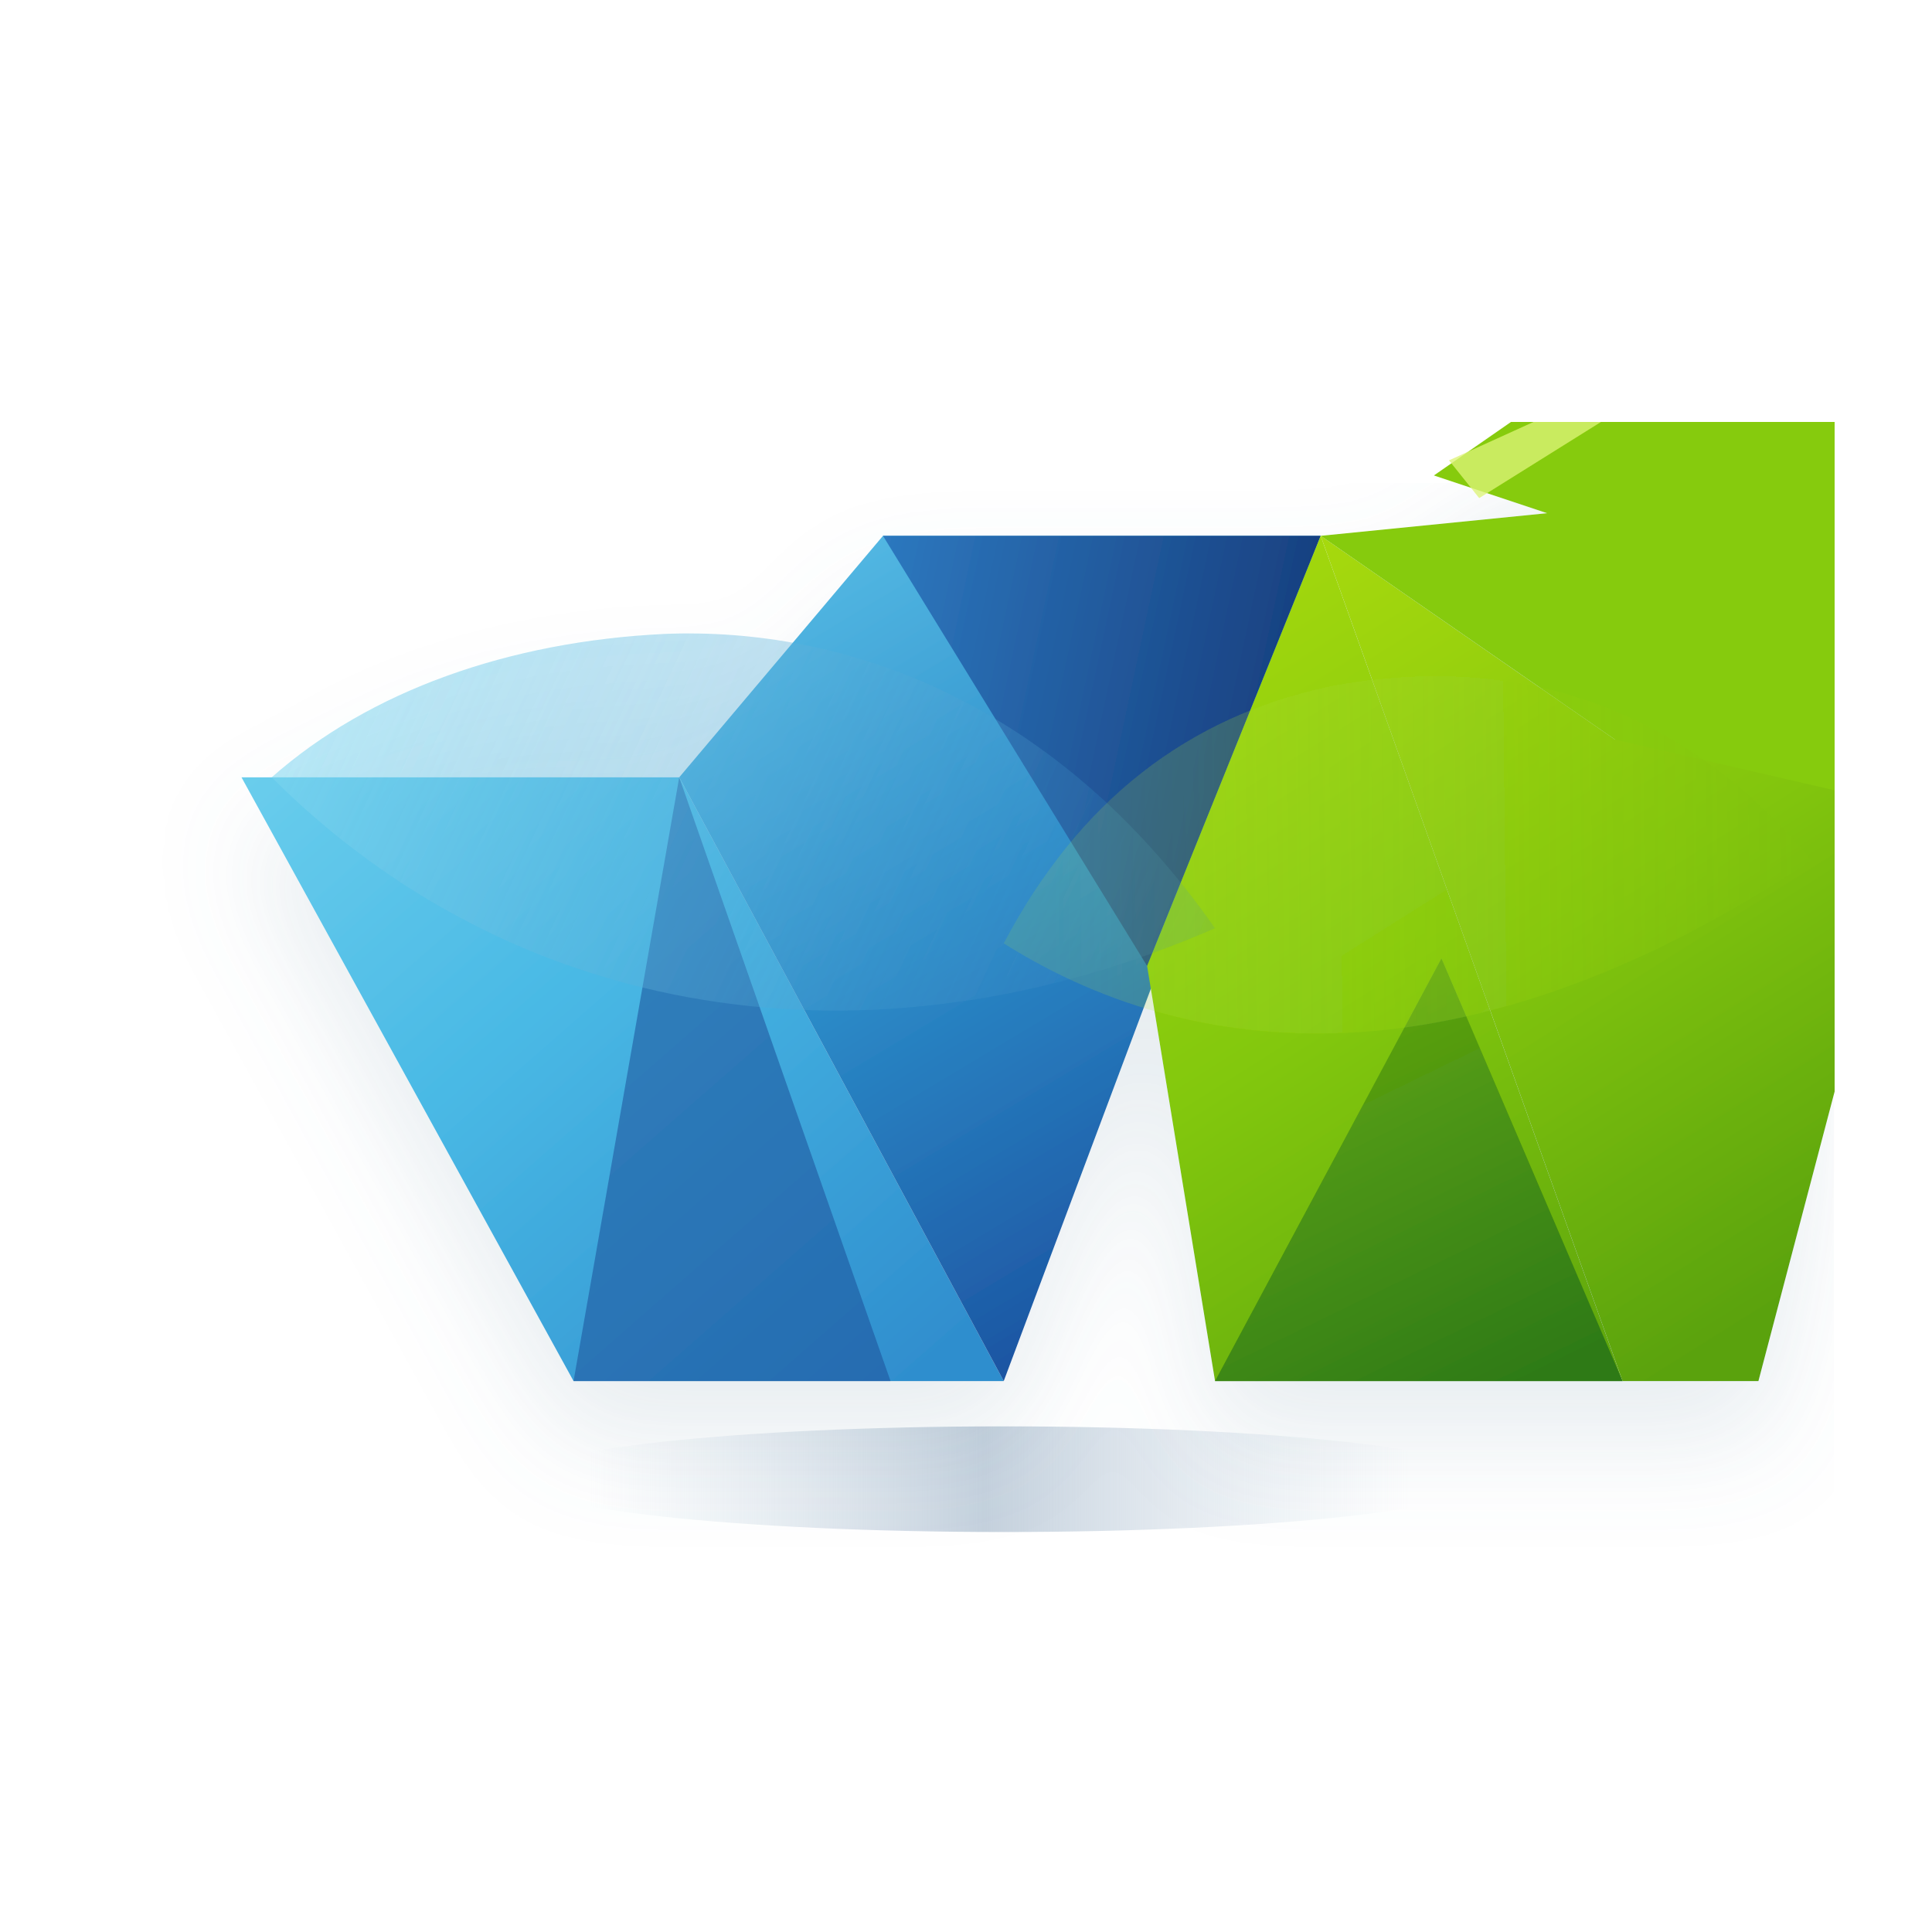
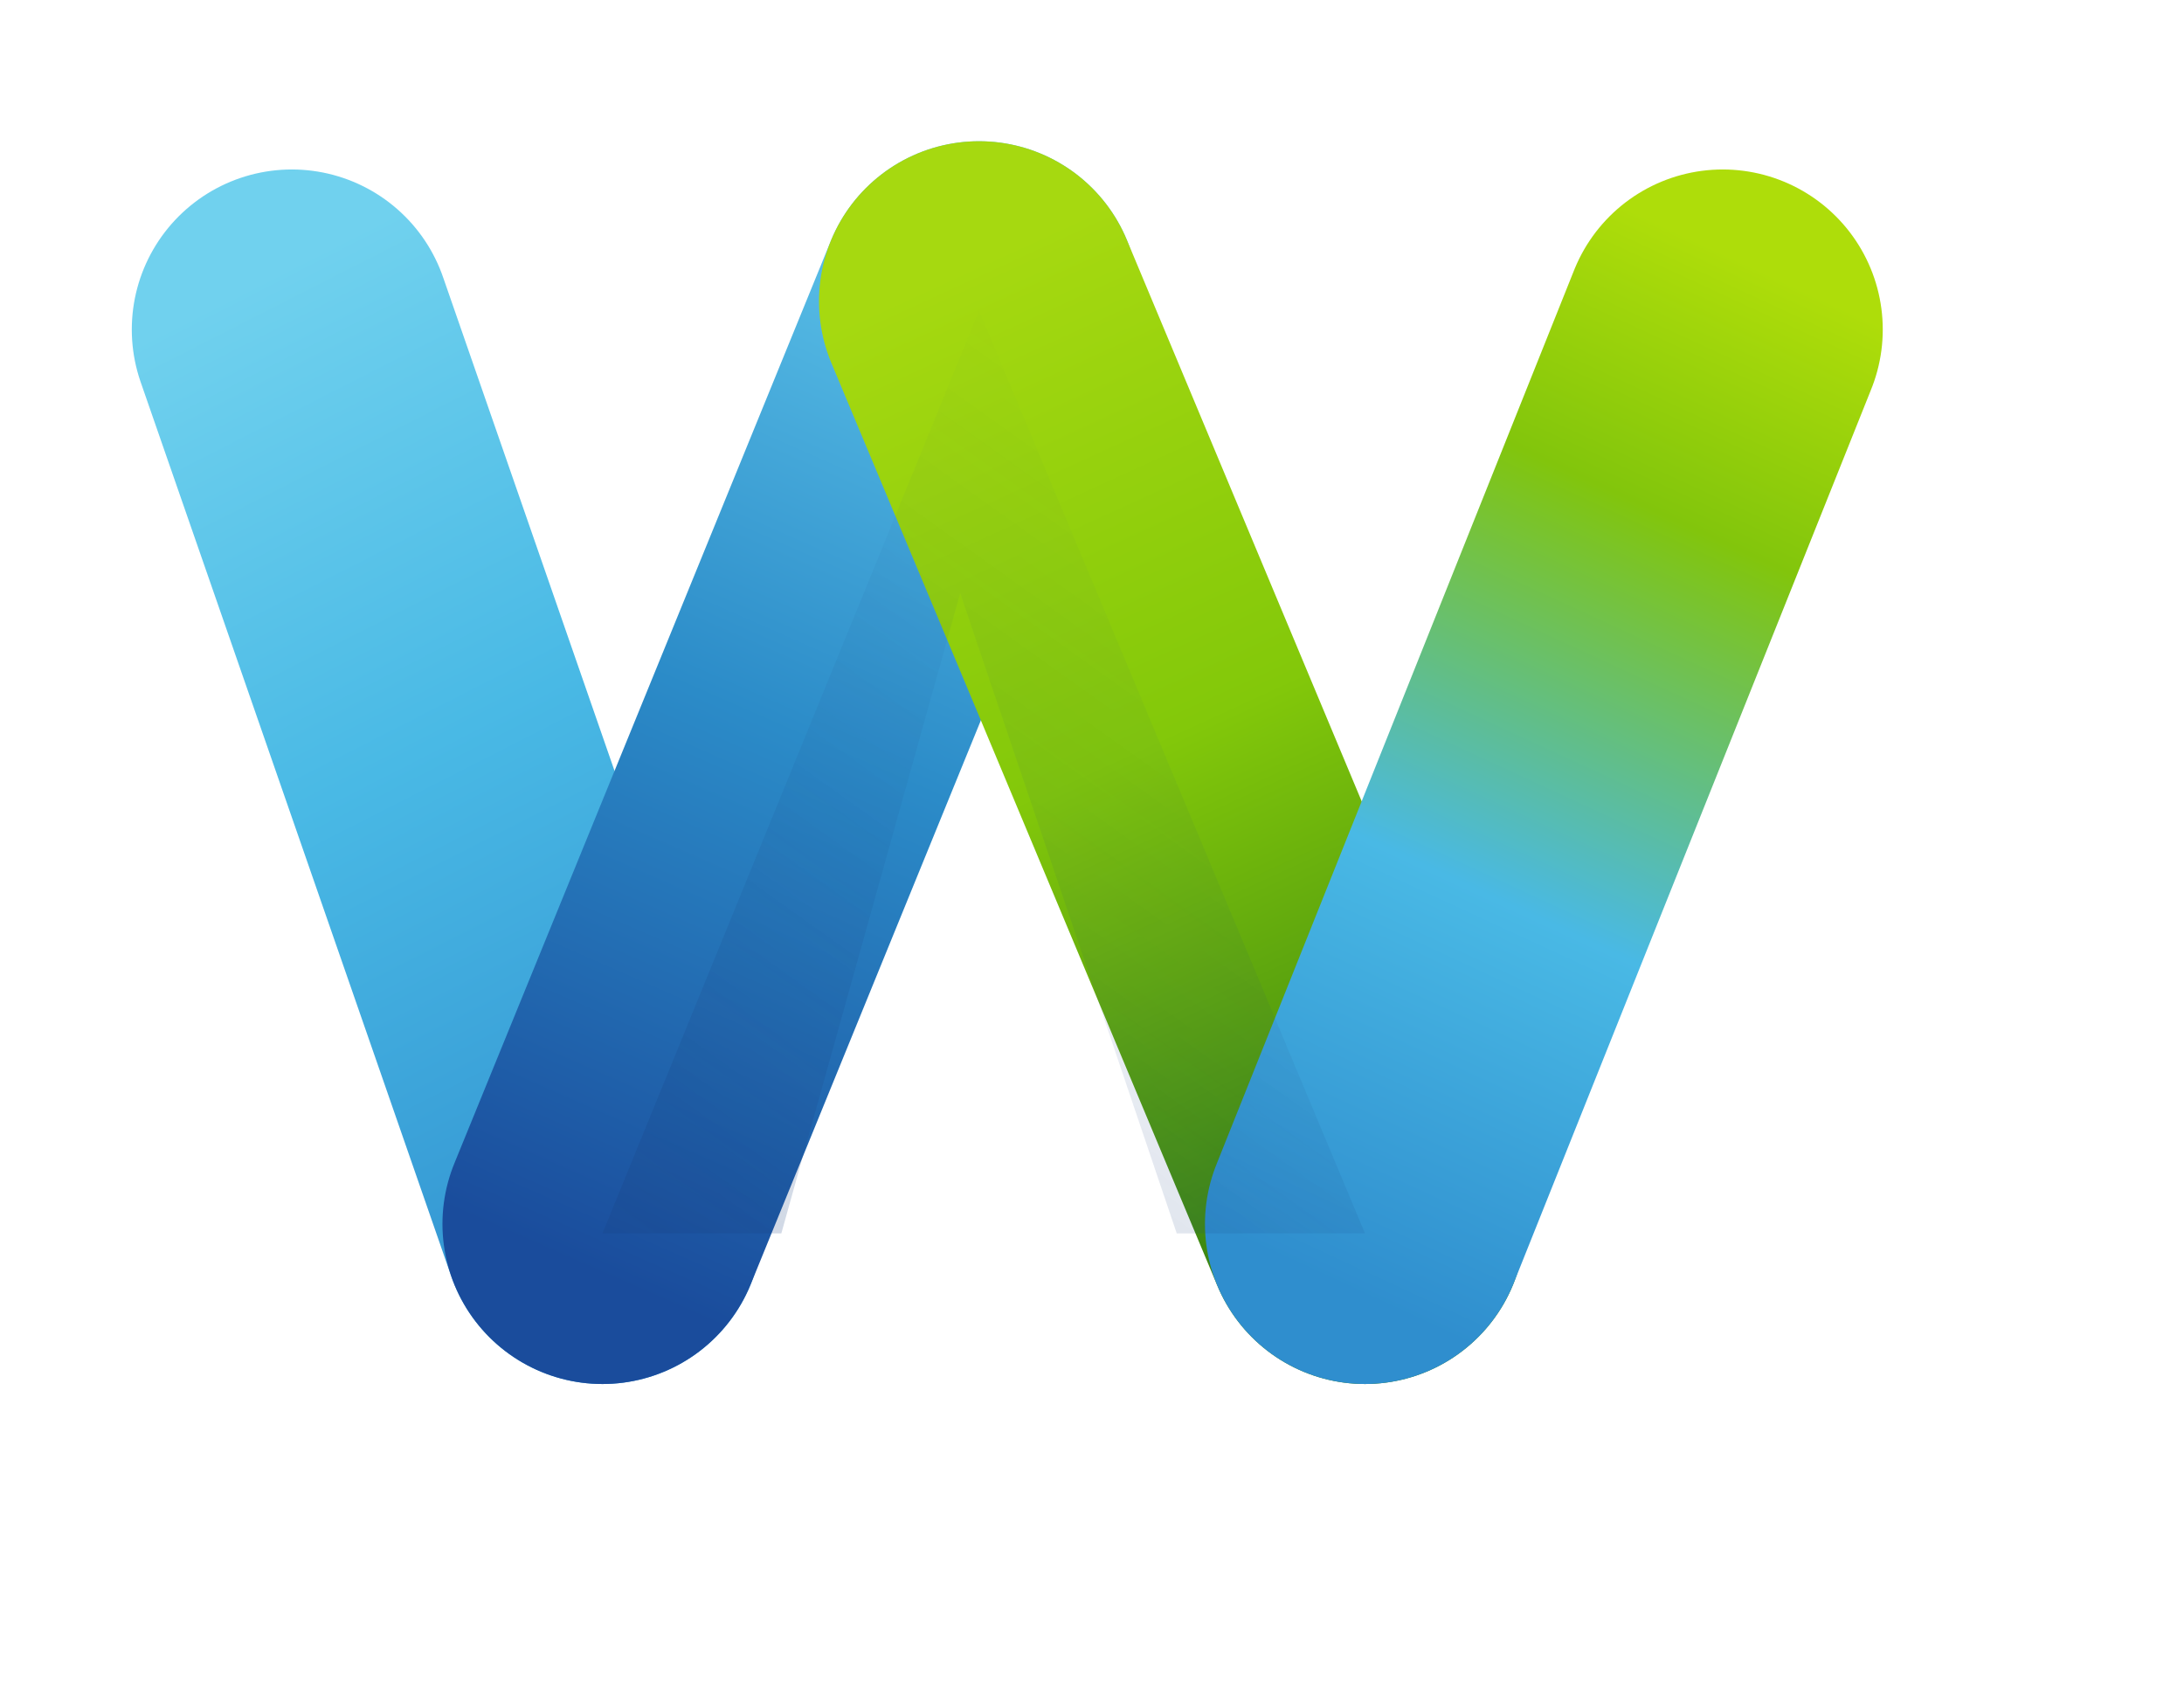
- <svg xmlns="http://www.w3.org/2000/svg" width="100%" height="100%" viewBox="0 0 512 512" fill="none" role="img" aria-labelledby="title desc" preserveAspectRatio="xMidYMid meet">
+ <svg xmlns="http://www.w3.org/2000/svg" viewBox="48 50 464 360" fill="none" role="img" aria-labelledby="title desc" preserveAspectRatio="xMidYMid meet">
  <defs>
-     <linearGradient id="leftWing" x1="70" y1="176" x2="238" y2="368" gradientUnits="userSpaceOnUse">
+     <linearGradient id="leftWing" x1="98" y1="112" x2="206" y2="324" gradientUnits="userSpaceOnUse">
      <stop offset="0" stop-color="#70D1EE" />
-       <stop offset="0.46" stop-color="#49B9E5" />
+       <stop offset="0.44" stop-color="#49B9E5" />
      <stop offset="1" stop-color="#2F8ECE" />
    </linearGradient>
-     <linearGradient id="centerBlue" x1="172" y1="144" x2="304" y2="364" gradientUnits="userSpaceOnUse">
-       <stop offset="0" stop-color="#5EC4EA" />
-       <stop offset="0.5" stop-color="#2B8BC8" />
-       <stop offset="1" stop-color="#1A4C9C" />
+     <linearGradient id="centerBlue" x1="178" y1="322" x2="272" y2="108" gradientUnits="userSpaceOnUse">
+       <stop offset="0" stop-color="#1A4C9C" />
+       <stop offset="0.52" stop-color="#2B8BC8" />
+       <stop offset="1" stop-color="#5EC4EA" />
    </linearGradient>
-     <linearGradient id="blueCap" x1="228" y1="142" x2="350" y2="168" gradientUnits="userSpaceOnUse">
-       <stop offset="0" stop-color="#2E7BC2" />
-       <stop offset="1" stop-color="#173E7E" />
-     </linearGradient>
-     <linearGradient id="greenWing" x1="312" y1="148" x2="448" y2="364" gradientUnits="userSpaceOnUse">
+     <linearGradient id="centerGreen" x1="250" y1="108" x2="348" y2="322" gradientUnits="userSpaceOnUse">
      <stop offset="0" stop-color="#A6D910" />
-       <stop offset="0.48" stop-color="#83C80A" />
-       <stop offset="1" stop-color="#5AA20D" />
-     </linearGradient>
-     <linearGradient id="greenCore" x1="330" y1="214" x2="404" y2="366" gradientUnits="userSpaceOnUse">
-       <stop offset="0" stop-color="#77BA10" />
+       <stop offset="0.46" stop-color="#83C80A" />
      <stop offset="1" stop-color="#2E7A13" />
    </linearGradient>
-     <linearGradient id="arrowFill" x1="348" y1="116" x2="486" y2="336" gradientUnits="userSpaceOnUse">
-       <stop offset="0" stop-color="#AEDD0A" />
-       <stop offset="0.56" stop-color="#82C50C" />
-       <stop offset="1" stop-color="#5AA20D" />
+     <linearGradient id="rightWing" x1="330" y1="322" x2="428" y2="110" gradientUnits="userSpaceOnUse">
+       <stop offset="0" stop-color="#2F8ECE" />
+       <stop offset="0.38" stop-color="#49B9E5" />
+       <stop offset="0.76" stop-color="#82C50C" />
+       <stop offset="1" stop-color="#AEDD0A" />
    </linearGradient>
-     <linearGradient id="arcBlue" x1="82" y1="174" x2="330" y2="290" gradientUnits="userSpaceOnUse">
-       <stop offset="0" stop-color="#7ED7F0" stop-opacity="0.56" />
-       <stop offset="1" stop-color="#2E7EBD" stop-opacity="0.12" />
+     <linearGradient id="innerShade" x1="196" y1="320" x2="316" y2="152" gradientUnits="userSpaceOnUse">
+       <stop offset="0" stop-color="#173E7E" stop-opacity="0.22" />
+       <stop offset="0.5" stop-color="#173E7E" stop-opacity="0.08" />
+       <stop offset="1" stop-color="#173E7E" stop-opacity="0" />
    </linearGradient>
-     <linearGradient id="arcGreen" x1="278" y1="206" x2="476" y2="204" gradientUnits="userSpaceOnUse">
-       <stop offset="0" stop-color="#B8E53A" stop-opacity="0.14" />
-       <stop offset="1" stop-color="#7EC10D" stop-opacity="0.42" />
-     </linearGradient>
-     <linearGradient id="shadow" x1="156" y1="392" x2="374" y2="392" gradientUnits="userSpaceOnUse">
-       <stop offset="0" stop-color="#D1DDE8" stop-opacity="0" />
-       <stop offset="0.48" stop-color="#B8C7D6" stop-opacity="0.82" />
-       <stop offset="1" stop-color="#D1DDE8" stop-opacity="0" />
-     </linearGradient>
-     <filter id="brandShadow" x="42" y="112" width="444" height="302" filterUnits="userSpaceOnUse">
-       <feDropShadow dx="0" dy="16" stdDeviation="14" flood-color="#6D8AA7" flood-opacity="0.16" />
-     </filter>
+     <clipPath id="innerClip">
+       <path d="M176 312L256 116L338 312H176Z" />
+     </clipPath>
  </defs>
-   <ellipse cx="266" cy="392" rx="128" ry="14" fill="url(#shadow)" />
-   <g filter="url(#brandShadow)">
-     <path d="M64 206H180L266 366H152L64 206Z" fill="url(#leftWing)" />
-     <path d="M152 366H236L180 206L152 366Z" fill="#1B4E98" opacity="0.54" />
-     <path d="M180 206L234 142H350L266 366L180 206Z" fill="url(#centerBlue)" />
-     <path d="M234 142H350L304 256L234 142Z" fill="url(#blueCap)" />
-     <path d="M304 256L350 142L430 366H322L304 256Z" fill="url(#greenWing)" />
-     <path d="M322 366H430L382 254L322 366Z" fill="url(#greenCore)" />
-     <path d="M350 142L430 366H466L506 214L478 204L486 178L428 196L350 142Z" fill="url(#arrowFill)" />
-     <path d="M428 196L506 214L478 58L380 126L410 136L350 142L428 196Z" fill="#86CB08" />
-     <path d="M392 132L472 82L384 122L392 132Z" fill="#DDF377" opacity="0.78" />
-     <path d="M72 206C136 270 230 286 322 246C280 186 224 166 176 168C135 170 98 183 72 206Z" fill="url(#arcBlue)" />
-     <path d="M266 250C320 284 393 286 480 228C447 188 402 172 352 182C315 190 286 212 266 250Z" fill="url(#arcGreen)" />
+   <path d="M110 120L176 310" stroke="url(#leftWing)" stroke-width="68" stroke-linecap="round" stroke-linejoin="round" />
+   <path d="M176 310L256 114" stroke="url(#centerBlue)" stroke-width="68" stroke-linecap="round" stroke-linejoin="round" />
+   <path d="M256 114L338 310" stroke="url(#centerGreen)" stroke-width="68" stroke-linecap="round" stroke-linejoin="round" />
+   <path d="M338 310L414 120" stroke="url(#rightWing)" stroke-width="68" stroke-linecap="round" stroke-linejoin="round" />
+   <g clip-path="url(#innerClip)">
+     <path d="M176 312L256 114L338 312L298 312L252 176L214 312Z" fill="url(#innerShade)" />
  </g>
</svg>
